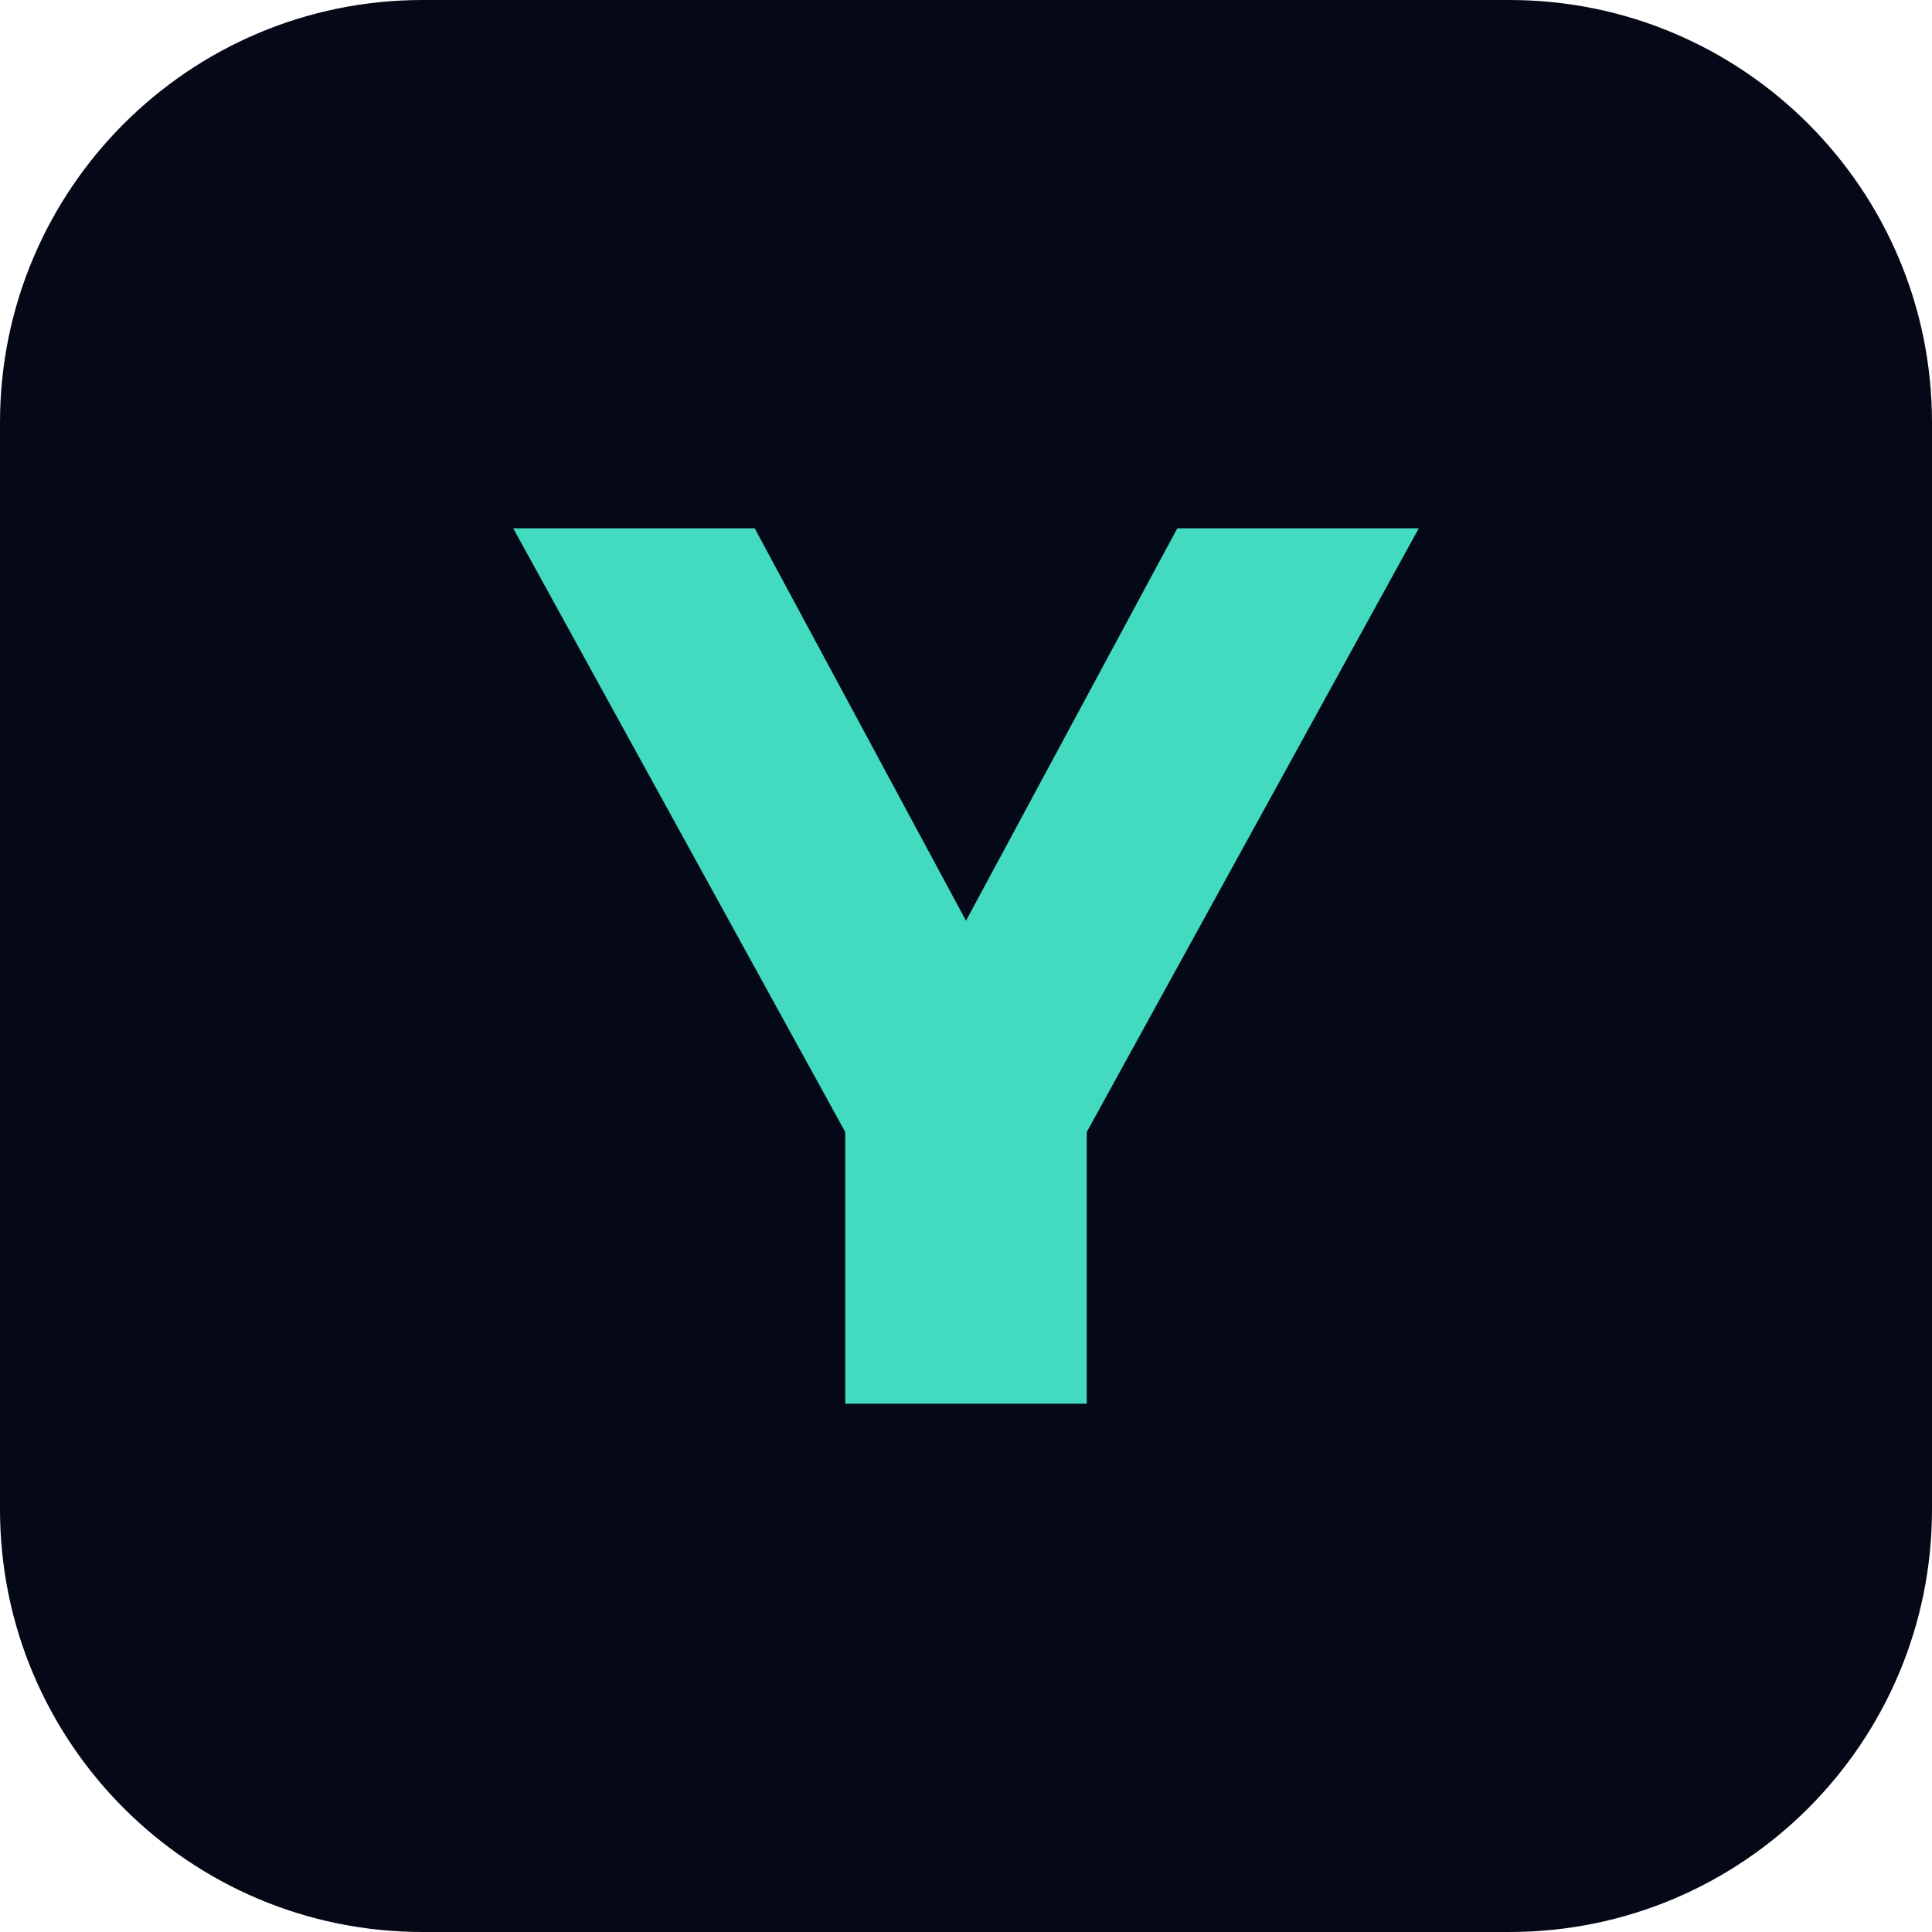
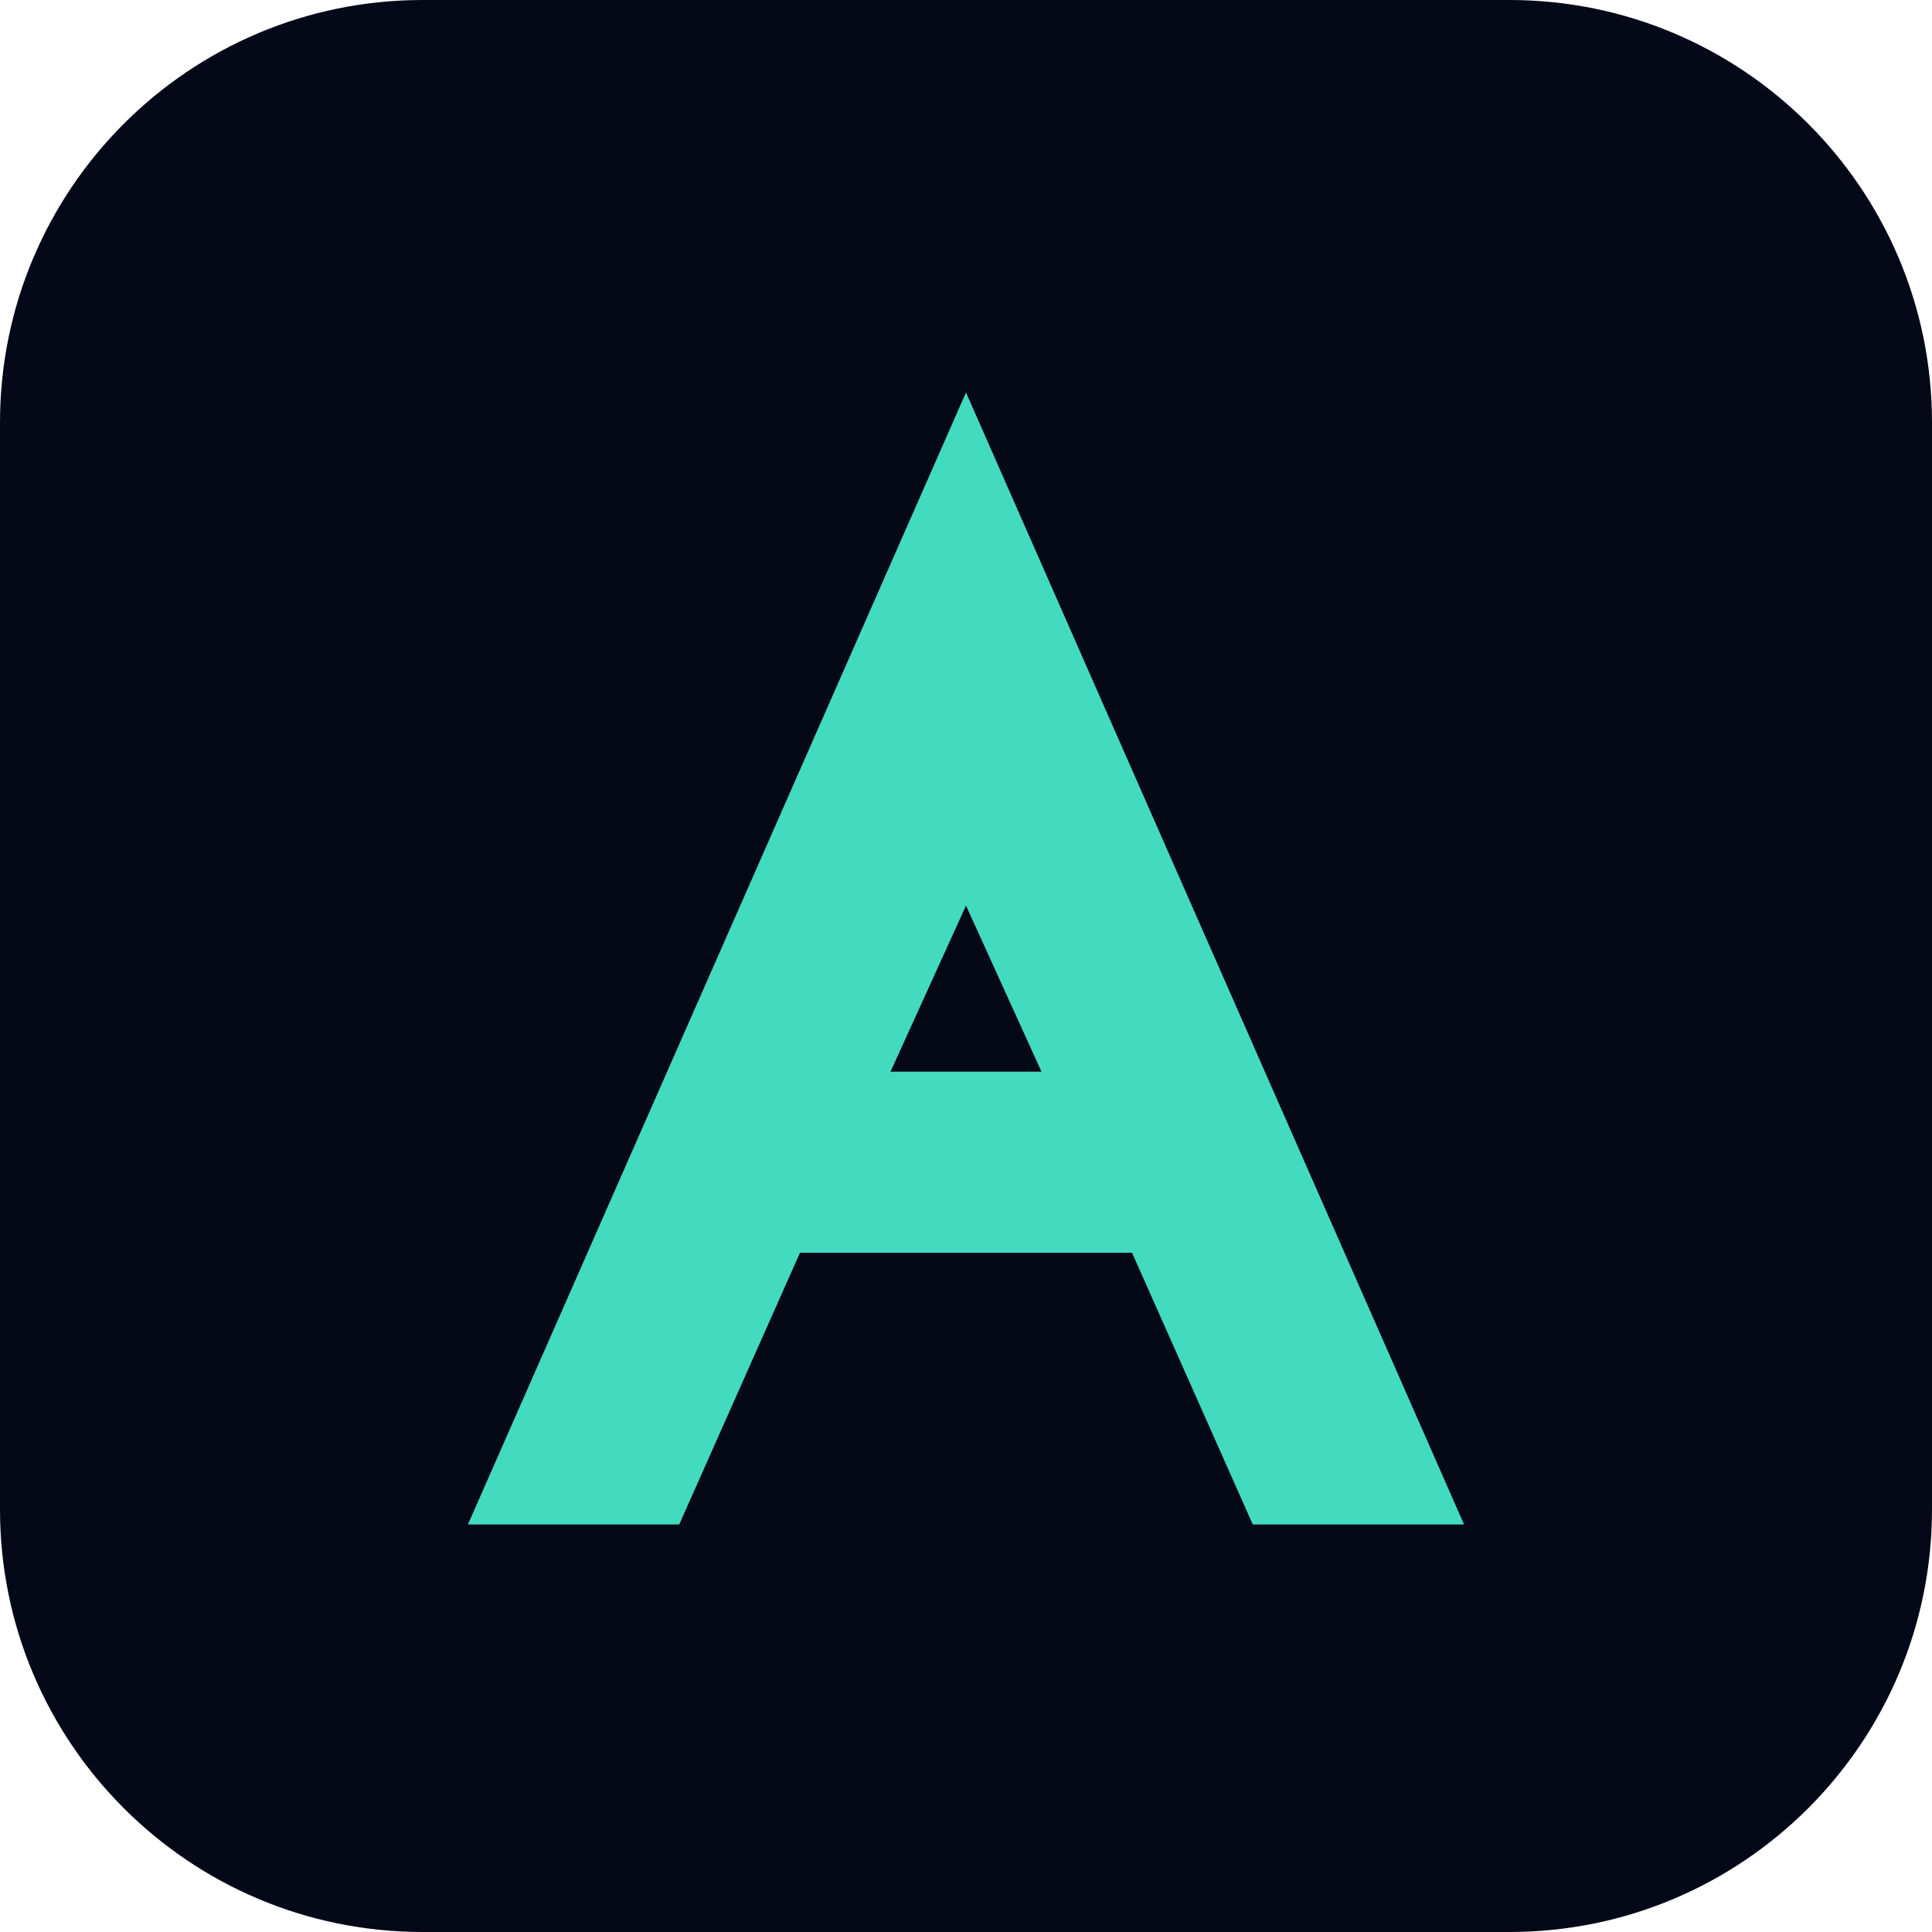
<svg xmlns="http://www.w3.org/2000/svg" viewBox="0 0 128 128">
  <rect width="128" height="128" rx="28" fill="#050816" />
-   <path d="M34 35h16l14 26 14-26h16L72 75v18H56V75L34 35Z" fill="#42DBBF" />
+   <path d="M64 26 31 101h14l8-18h22l8 18h14L64 26Zm-5 45 5-11 5 11H59Z" fill="#42DBBF" />
</svg>
